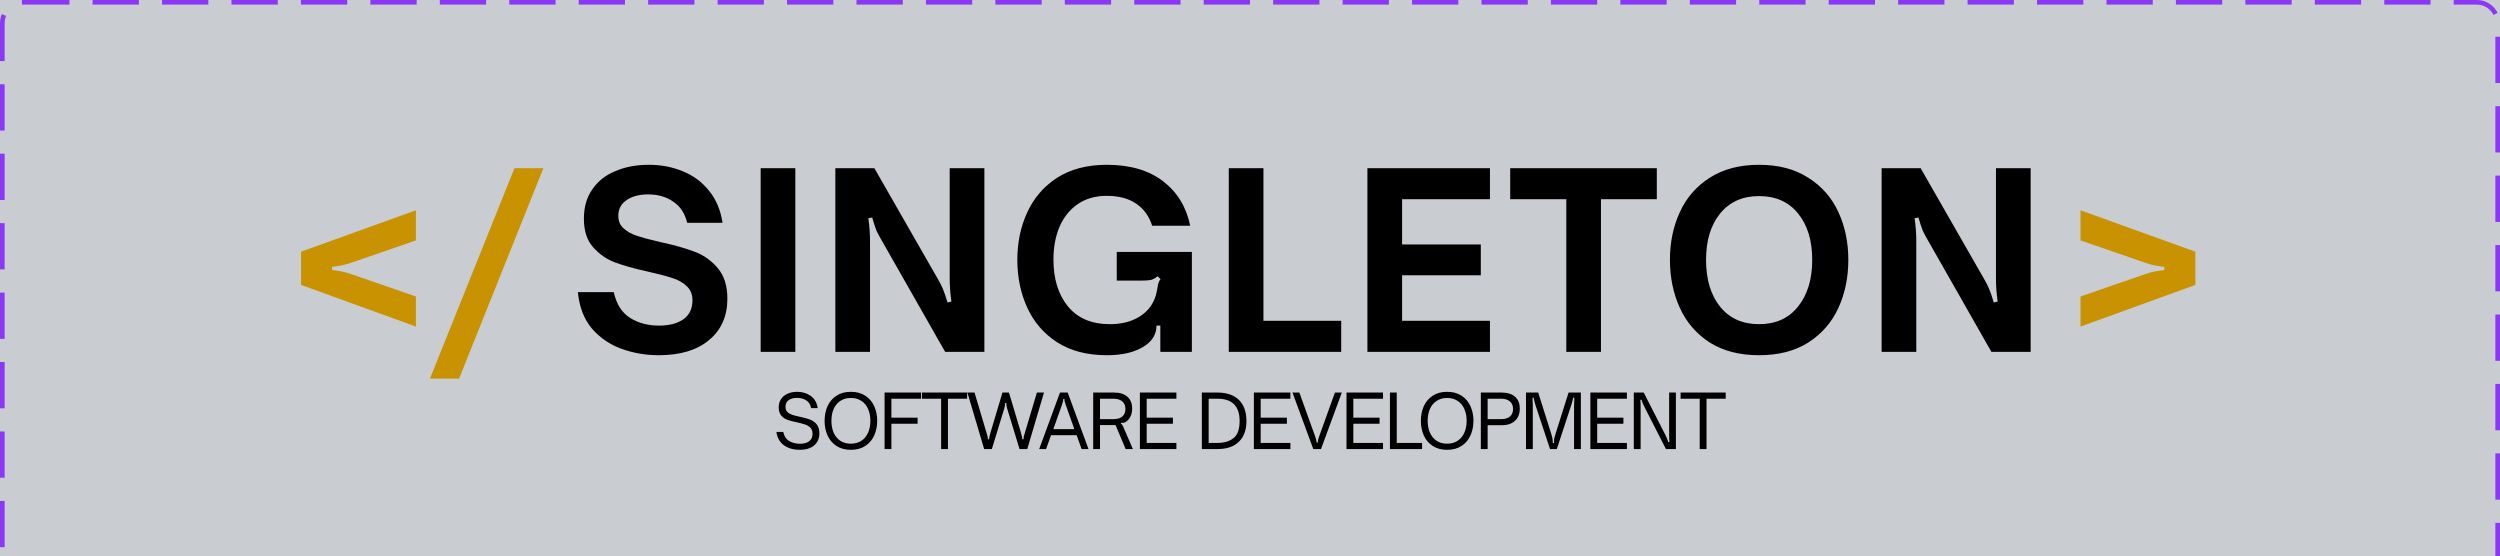
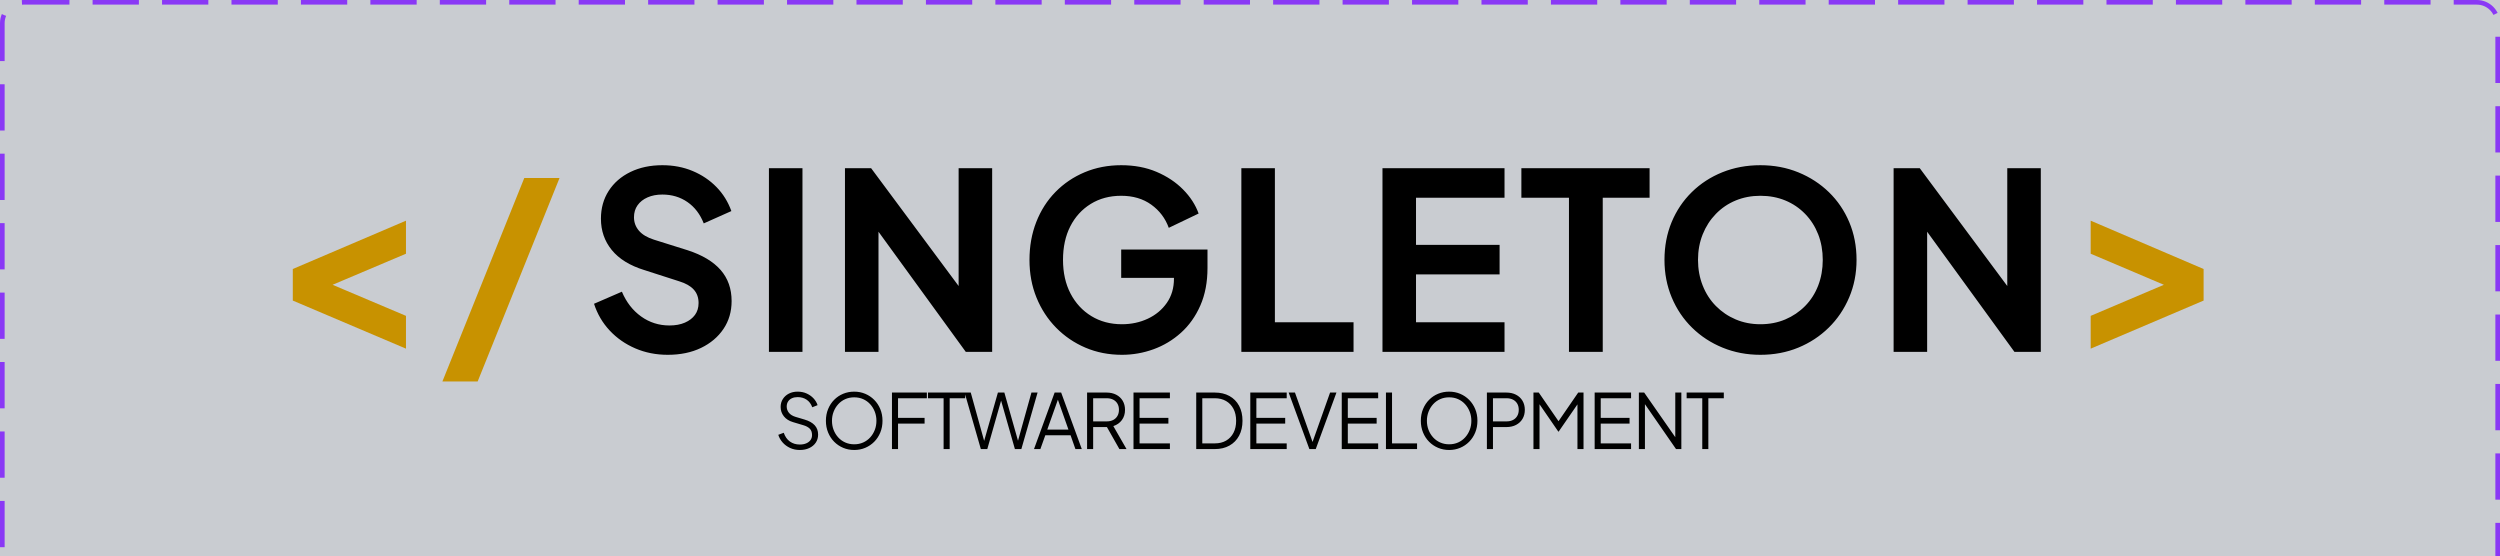
<svg xmlns="http://www.w3.org/2000/svg" width="540" height="120" viewBox="0 0 540 120" fill="none">
  <rect width="540" height="120" fill="#F5F5F5" />
  <g id="Singleton SD / Assets /">
    <g id="Components">
      <rect width="1691" height="1820" transform="translate(-1091.5 -165)" fill="white" />
      <g id="Frame 2609199">
        <g id="A4 - 2">
          <rect width="595" height="842" transform="translate(-27.5 -133)" fill="#C9CCD1" />
          <g id="logos / business_name /">
            <rect x="0.5" y="0.5" width="539" height="575" rx="4.5" stroke="#8A38F5" stroke-dasharray="10 5" />
            <g id="theme=light">
              <g id="SINGLETON">
-                 <path id="&lt;/" d="M89.832 70.54L65.028 61.544V54.368L89.832 45.424V51.924L75.844 56.76C75.012 57.037 74.319 57.228 73.764 57.332C73.244 57.436 72.568 57.54 71.736 57.644V58.32C72.568 58.424 73.244 58.528 73.764 58.632C74.319 58.736 75.012 58.927 75.844 59.204L89.832 64.04V70.54ZM117.367 36.324L99.167 81.772H92.875L111.127 36.324H117.367Z" fill="#C89200" />
-                 <path id="SINGLETON_2" d="M142.292 76.728C139.519 76.728 136.867 76.277 134.336 75.376C131.805 74.475 129.656 73.019 127.888 71.008C126.155 68.963 125.132 66.328 124.82 63.104H132.568C133.157 65.704 134.336 67.559 136.104 68.668C137.872 69.777 139.952 70.332 142.344 70.332C144.528 70.332 146.279 69.881 147.596 68.98C148.913 68.044 149.572 66.675 149.572 64.872C149.572 63.589 149.156 62.567 148.324 61.804C147.492 61.007 146.435 60.417 145.152 60.036C143.904 59.62 142.188 59.169 140.004 58.684C137.023 58.025 134.613 57.349 132.776 56.656C130.973 55.963 129.413 54.871 128.096 53.38C126.779 51.889 126.12 49.844 126.12 47.244C126.12 44.748 126.727 42.633 127.94 40.9C129.153 39.132 130.817 37.815 132.932 36.948C135.047 36.047 137.456 35.596 140.16 35.596C142.795 35.596 145.239 36.064 147.492 37C149.745 37.901 151.635 39.305 153.16 41.212C154.685 43.084 155.656 45.389 156.072 48.128H148.428C147.943 46.083 146.937 44.557 145.412 43.552C143.921 42.512 142.119 41.992 140.004 41.992C138.063 41.992 136.503 42.408 135.324 43.24C134.145 44.037 133.556 45.164 133.556 46.62C133.556 47.764 133.955 48.683 134.752 49.376C135.549 50.069 136.537 50.607 137.716 50.988C138.895 51.369 140.541 51.803 142.656 52.288C145.672 52.947 148.133 53.64 150.04 54.368C151.981 55.096 153.645 56.275 155.032 57.904C156.419 59.533 157.112 61.735 157.112 64.508C157.112 68.287 155.795 71.268 153.16 73.452C150.56 75.636 146.937 76.728 142.292 76.728ZM171.791 76H164.303V36.324H171.791V76ZM180.437 76V36.324H188.861L202.537 60.192C202.953 60.885 203.317 61.596 203.629 62.324C203.941 63.052 204.288 64.057 204.669 65.34L205.501 65.132C205.259 63.468 205.137 61.839 205.137 60.244V36.324H212.625V76H204.149L190.473 51.976C190.023 51.213 189.641 50.503 189.329 49.844C189.052 49.151 188.74 48.197 188.393 46.984L187.561 47.14C187.804 48.804 187.925 50.451 187.925 52.08V76H180.437ZM239.087 76.728C234.823 76.728 231.235 75.792 228.323 73.92C225.446 72.048 223.296 69.552 221.875 66.432C220.454 63.312 219.743 59.88 219.743 56.136C219.743 52.392 220.454 48.977 221.875 45.892C223.296 42.772 225.446 40.276 228.323 38.404C231.235 36.532 234.823 35.596 239.087 35.596C244.079 35.596 248.118 36.775 251.203 39.132C254.288 41.489 256.247 44.696 257.079 48.752H248.863C248.204 46.672 247.043 45.077 245.379 43.968C243.75 42.859 241.635 42.304 239.035 42.304C236.574 42.304 234.476 42.911 232.743 44.124C231.044 45.303 229.744 46.932 228.843 49.012C227.976 51.092 227.543 53.449 227.543 56.084C227.543 60.244 228.583 63.607 230.663 66.172C232.778 68.737 235.794 70.02 239.711 70.02C242.103 70.02 244.148 69.535 245.847 68.564C247.58 67.559 248.776 66.189 249.435 64.456C249.678 63.832 249.868 63.087 250.007 62.22C250.111 61.284 250.336 60.643 250.683 60.296L250.059 59.672C249.574 60.053 249.106 60.313 248.655 60.452C248.204 60.556 247.528 60.608 246.627 60.608H241.219V54.42H257.443V76H250.631V70.332H249.799C249.799 72.1 248.984 73.539 247.355 74.648C245.344 76.035 242.588 76.728 239.087 76.728ZM289.701 76H265.417V36.324H272.905V69.292H289.701V76ZM321.831 76H295.363V36.324H321.831V43.032H302.851V52.808H319.855V59.464H302.851V69.292H321.831V76ZM345.808 76H338.32V43.032H326.204V36.324H357.872V43.032H345.808V76ZM379.946 76.728C375.751 76.728 372.198 75.809 369.286 73.972C366.408 72.1 364.259 69.604 362.838 66.484C361.416 63.364 360.706 59.915 360.706 56.136C360.706 52.357 361.416 48.925 362.838 45.84C364.259 42.72 366.408 40.241 369.286 38.404C372.198 36.532 375.751 35.596 379.946 35.596C384.175 35.596 387.728 36.532 390.606 38.404C393.518 40.241 395.684 42.72 397.106 45.84C398.527 48.925 399.238 52.357 399.238 56.136C399.238 59.915 398.527 63.364 397.106 66.484C395.684 69.604 393.518 72.1 390.606 73.972C387.728 75.809 384.175 76.728 379.946 76.728ZM379.946 70.02C383.551 70.02 386.359 68.755 388.37 66.224C390.415 63.693 391.438 60.331 391.438 56.136C391.438 51.941 390.415 48.596 388.37 46.1C386.359 43.604 383.551 42.356 379.946 42.356C376.375 42.356 373.567 43.621 371.522 46.152C369.511 48.648 368.506 51.976 368.506 56.136C368.506 60.331 369.511 63.693 371.522 66.224C373.567 68.755 376.375 70.02 379.946 70.02ZM406.43 76V36.324H414.854L428.53 60.192C428.946 60.885 429.31 61.596 429.622 62.324C429.934 63.052 430.281 64.057 430.662 65.34L431.494 65.132C431.251 63.468 431.13 61.839 431.13 60.244V36.324H438.618V76H430.142L416.466 51.976C416.015 51.213 415.634 50.503 415.322 49.844C415.045 49.151 414.733 48.197 414.386 46.984L413.554 47.14C413.797 48.804 413.918 50.451 413.918 52.08V76H406.43Z" fill="black" />
-                 <path id="&gt;" d="M449.392 70.54V64.04L463.38 59.204C464.212 58.927 464.888 58.736 465.408 58.632C465.963 58.528 466.656 58.424 467.488 58.32V57.644C466.656 57.54 465.963 57.436 465.408 57.332C464.888 57.228 464.212 57.037 463.38 56.76L449.392 51.924V45.424L474.196 54.368V61.544L449.392 70.54Z" fill="#C89200" />
+                 <path id="&lt;/" d="M87.689 75.308 63.244 64.923V58.106L87.689 47.668V54.804L68.943 62.739V60.289L87.689 68.225ZM95.561 82.391 113.243 38.454H120.858L103.177 82.391Z" fill="#C89200" />
+                 <path id="SINGLETON_2" d="M144.235 76.639Q140.454 76.639 137.232 75.254Q134.01 73.87 131.693 71.393Q129.376 68.917 128.311 65.615L134.329 63.005Q135.767 66.414 138.483 68.358Q141.199 70.302 144.608 70.302Q146.525 70.302 147.936 69.689Q149.347 69.077 150.12 68.012Q150.892 66.946 150.892 65.455Q150.892 63.698 149.853 62.553Q148.815 61.408 146.738 60.769L139.122 58.319Q134.489 56.881 132.146 54.005Q129.802 51.129 129.802 47.242Q129.802 43.833 131.48 41.224Q133.158 38.614 136.167 37.149Q139.175 35.685 143.063 35.685Q146.631 35.685 149.614 36.936Q152.596 38.188 154.753 40.398Q156.91 42.608 157.975 45.591L152.01 48.253Q150.839 45.271 148.495 43.647Q146.152 42.022 143.063 42.022Q141.252 42.022 139.868 42.635Q138.483 43.247 137.711 44.339Q136.939 45.431 136.939 46.922Q136.939 48.573 138.004 49.824Q139.069 51.076 141.252 51.768L148.549 54.058Q153.288 55.603 155.658 58.319Q158.028 61.035 158.028 65.029Q158.028 68.438 156.271 71.047Q154.513 73.657 151.424 75.148Q148.336 76.639 144.235 76.639ZM166.089 76V36.324H173.332V76ZM182.512 76V36.324H188.157L209.992 65.722L207.063 66.307V36.324H214.306V76H208.607L187.092 46.389L189.754 45.804V76ZM242.338 76.639Q238.077 76.639 234.456 75.095Q230.834 73.55 228.118 70.781Q225.402 68.012 223.884 64.284Q222.367 60.556 222.367 56.135Q222.367 51.715 223.831 47.961Q225.296 44.206 227.985 41.463Q230.675 38.721 234.296 37.203Q237.917 35.685 242.178 35.685Q246.439 35.685 249.82 37.123Q253.202 38.561 255.545 40.931Q257.889 43.301 258.901 46.123L252.456 49.212Q251.338 46.123 248.675 44.206Q246.012 42.289 242.178 42.289Q238.45 42.289 235.601 44.046Q232.752 45.804 231.181 48.893Q229.61 51.981 229.61 56.135Q229.61 60.289 231.234 63.405Q232.858 66.52 235.734 68.278Q238.61 70.035 242.338 70.035Q245.373 70.035 247.93 68.837Q250.486 67.639 252.03 65.429Q253.575 63.218 253.575 60.183V57.147L256.877 60.023H242.178V53.899H260.818V57.893Q260.818 62.473 259.273 65.988Q257.729 69.503 255.093 71.873Q252.456 74.243 249.155 75.441Q245.853 76.639 242.338 76.639ZM268.133 76V36.324H275.376V69.609H292.365V76ZM298.615 76V36.324H324.977V42.715H305.858V52.887H323.912V59.277H305.858V69.609H324.977V76ZM338.896 76V42.715H328.618V36.324H356.311V42.715H346.192V76ZM380.243 76.639Q375.876 76.639 372.094 75.095Q368.313 73.55 365.491 70.781Q362.668 68.012 361.097 64.257Q359.526 60.502 359.526 56.135Q359.526 51.715 361.07 47.987Q362.615 44.259 365.437 41.49Q368.26 38.721 372.041 37.203Q375.822 35.685 380.243 35.685Q384.663 35.685 388.444 37.229Q392.225 38.774 395.048 41.516Q397.87 44.259 399.441 47.987Q401.013 51.715 401.013 56.135Q401.013 60.502 399.415 64.257Q397.817 68.012 394.995 70.781Q392.172 73.55 388.417 75.095Q384.663 76.639 380.243 76.639ZM380.243 70.035Q383.172 70.035 385.621 68.997Q388.071 67.958 389.909 66.094Q391.746 64.23 392.731 61.674Q393.716 59.118 393.716 56.135Q393.716 53.153 392.731 50.623Q391.746 48.094 389.909 46.203Q388.071 44.312 385.621 43.301Q383.172 42.289 380.243 42.289Q377.367 42.289 374.917 43.301Q372.467 44.312 370.63 46.203Q368.792 48.094 367.781 50.623Q366.769 53.153 366.769 56.135Q366.769 59.118 367.781 61.674Q368.792 64.23 370.63 66.094Q372.467 67.958 374.917 68.997Q377.367 70.035 380.243 70.035ZM409.02 76V36.324H414.665L436.501 65.722L433.571 66.307V36.324H440.814V76H435.116L413.6 46.389L416.263 45.804V76Z" fill="black" />
+                 <path id="&gt;" d="M451.588 75.308V68.225L470.281 60.289V62.739L451.588 54.804V47.668L475.98 58.106V64.923Z" fill="#C89200" />
              </g>
-               <path id="SOFTWARE DEVELOPMENT" d="M172.709 97.16C171.407 97.16 170.293 96.84 169.365 96.2C168.447 95.56 167.893 94.595 167.701 93.304H169.189C169.37 94.2 169.791 94.851 170.453 95.256C171.125 95.651 171.898 95.848 172.773 95.848C173.647 95.848 174.319 95.667 174.789 95.304C175.269 94.941 175.509 94.403 175.509 93.688C175.509 93.144 175.359 92.717 175.061 92.408C174.762 92.088 174.389 91.853 173.941 91.704C173.493 91.544 172.89 91.384 172.133 91.224C171.279 91.043 170.591 90.861 170.069 90.68C169.546 90.488 169.103 90.179 168.741 89.752C168.378 89.325 168.197 88.739 168.197 87.992C168.197 87.309 168.362 86.717 168.693 86.216C169.034 85.704 169.503 85.315 170.101 85.048C170.709 84.771 171.407 84.632 172.197 84.632C173.317 84.632 174.287 84.925 175.109 85.512C175.93 86.088 176.437 86.968 176.629 88.152H175.205C175.045 87.373 174.687 86.813 174.133 86.472C173.578 86.12 172.927 85.944 172.181 85.944C171.37 85.944 170.746 86.115 170.309 86.456C169.882 86.797 169.669 87.267 169.669 87.864C169.669 88.333 169.802 88.707 170.069 88.984C170.346 89.251 170.687 89.453 171.093 89.592C171.509 89.731 172.074 89.875 172.789 90.024C173.695 90.216 174.426 90.419 174.981 90.632C175.535 90.835 176.005 91.171 176.389 91.64C176.783 92.109 176.981 92.76 176.981 93.592C176.981 94.691 176.607 95.56 175.861 96.2C175.125 96.84 174.074 97.16 172.709 97.16ZM183.778 97.16C182.552 97.16 181.512 96.877 180.658 96.312C179.805 95.747 179.165 94.989 178.738 94.04C178.322 93.08 178.114 92.029 178.114 90.888C178.114 89.747 178.322 88.701 178.738 87.752C179.165 86.803 179.805 86.045 180.658 85.48C181.512 84.915 182.552 84.632 183.778 84.632C185.016 84.632 186.061 84.915 186.914 85.48C187.778 86.045 188.418 86.803 188.834 87.752C189.261 88.691 189.474 89.736 189.474 90.888C189.474 92.04 189.261 93.091 188.834 94.04C188.418 94.989 187.778 95.747 186.914 96.312C186.061 96.877 185.016 97.16 183.778 97.16ZM183.778 95.832C184.674 95.832 185.437 95.624 186.066 95.208C186.706 94.781 187.186 94.195 187.506 93.448C187.837 92.701 188.002 91.848 188.002 90.888C188.002 89.928 187.837 89.08 187.506 88.344C187.186 87.597 186.706 87.016 186.066 86.6C185.437 86.173 184.674 85.96 183.778 85.96C182.893 85.96 182.136 86.173 181.506 86.6C180.877 87.016 180.397 87.597 180.066 88.344C179.746 89.08 179.586 89.928 179.586 90.888C179.586 91.848 179.746 92.701 180.066 93.448C180.397 94.195 180.877 94.781 181.506 95.208C182.136 95.624 182.893 95.832 183.778 95.832ZM192.539 97H191.067V84.792H198.955V86.12H192.539V90.216H198.203V91.528H192.539V97ZM204.756 97H203.284V86.12H199.156V84.792H208.9V86.12H204.756V97ZM212.576 97L208.96 84.792H210.496L213.088 93.48C213.216 93.885 213.296 94.179 213.328 94.36C213.371 94.541 213.392 94.717 213.392 94.888H213.648C213.648 94.717 213.669 94.536 213.712 94.344C213.755 94.152 213.829 93.864 213.936 93.48L216.528 84.792H217.936L220.528 93.48C220.635 93.864 220.709 94.152 220.752 94.344C220.795 94.536 220.816 94.717 220.816 94.888H221.072C221.072 94.717 221.088 94.541 221.12 94.36C221.163 94.179 221.248 93.885 221.376 93.48L223.968 84.792H225.504L221.888 97H220.224L217.52 88.152C217.413 87.789 217.36 87.421 217.36 87.048H217.104C217.104 87.421 217.051 87.789 216.944 88.152L214.24 97H212.576ZM225.95 97H224.462L228.958 84.792H230.622L235.118 97H233.63L232.558 94.008H227.022L225.95 97ZM227.518 92.696H232.062L230.206 87.464C230.11 87.187 230.035 86.957 229.982 86.776C229.939 86.595 229.918 86.392 229.918 86.168H229.662C229.662 86.392 229.635 86.595 229.582 86.776C229.539 86.957 229.47 87.187 229.374 87.464L227.518 92.696ZM236.131 97V84.792H240.675C241.881 84.792 242.825 85.091 243.507 85.688C244.201 86.275 244.547 87.139 244.547 88.28C244.547 89.219 244.291 89.992 243.779 90.6C243.342 91.101 242.894 91.352 242.435 91.352C242.371 91.352 242.286 91.341 242.179 91.32L242.083 91.528C242.201 91.56 242.291 91.624 242.355 91.72C242.43 91.805 242.505 91.928 242.579 92.088L244.707 97H243.139L240.963 91.816H237.603V97H236.131ZM240.483 90.536C241.326 90.536 241.971 90.349 242.419 89.976C242.867 89.592 243.091 89.043 243.091 88.328C243.091 87.624 242.862 87.08 242.403 86.696C241.945 86.312 241.305 86.12 240.483 86.12H237.603V90.536H240.483ZM254.102 97H246.214V84.792H254.102V86.12H247.686V90.216H253.35V91.528H247.686V95.672H254.102V97ZM259.598 97V84.792H262.958C264.984 84.792 266.536 85.325 267.614 86.392C268.691 87.459 269.23 88.973 269.23 90.936C269.23 92.867 268.686 94.36 267.598 95.416C266.52 96.472 264.968 97 262.942 97H259.598ZM262.926 95.672C264.398 95.672 265.571 95.325 266.446 94.632C267.32 93.939 267.758 92.707 267.758 90.936C267.758 87.725 266.152 86.12 262.942 86.12H261.07V95.672H262.926ZM278.724 97H270.836V84.792H278.724V86.12H272.308V90.216H277.972V91.528H272.308V95.672H278.724V97ZM283.672 97L279.176 84.792H280.664L284.088 94.312C284.195 94.611 284.269 94.856 284.312 95.048C284.355 95.229 284.376 95.416 284.376 95.608H284.632C284.632 95.416 284.653 95.229 284.696 95.048C284.739 94.856 284.813 94.611 284.92 94.312L288.344 84.792H289.832L285.336 97H283.672ZM298.733 97H290.845V84.792H298.733V86.12H292.317V90.216H297.981V91.528H292.317V95.672H298.733V97ZM307.169 97H300.225V84.792H301.697V95.672H307.169V97ZM312.57 97.16C311.343 97.16 310.303 96.877 309.45 96.312C308.596 95.747 307.956 94.989 307.53 94.04C307.114 93.08 306.906 92.029 306.906 90.888C306.906 89.747 307.114 88.701 307.53 87.752C307.956 86.803 308.596 86.045 309.45 85.48C310.303 84.915 311.343 84.632 312.57 84.632C313.807 84.632 314.852 84.915 315.706 85.48C316.57 86.045 317.21 86.803 317.626 87.752C318.052 88.691 318.266 89.736 318.266 90.888C318.266 92.04 318.052 93.091 317.626 94.04C317.21 94.989 316.57 95.747 315.706 96.312C314.852 96.877 313.807 97.16 312.57 97.16ZM312.57 95.832C313.466 95.832 314.228 95.624 314.858 95.208C315.498 94.781 315.978 94.195 316.298 93.448C316.628 92.701 316.794 91.848 316.794 90.888C316.794 89.928 316.628 89.08 316.298 88.344C315.978 87.597 315.498 87.016 314.858 86.6C314.228 86.173 313.466 85.96 312.57 85.96C311.684 85.96 310.927 86.173 310.298 86.6C309.668 87.016 309.188 87.597 308.858 88.344C308.538 89.08 308.378 89.928 308.378 90.888C308.378 91.848 308.538 92.701 308.858 93.448C309.188 94.195 309.668 94.781 310.298 95.208C310.927 95.624 311.684 95.832 312.57 95.832ZM319.858 97V84.792H324.402C325.608 84.792 326.552 85.091 327.234 85.688C327.928 86.275 328.274 87.139 328.274 88.28C328.274 89.389 327.922 90.264 327.218 90.904C326.525 91.533 325.586 91.848 324.402 91.848H321.33V97H319.858ZM324.21 90.536C325.053 90.536 325.698 90.349 326.146 89.976C326.594 89.592 326.818 89.043 326.818 88.328C326.818 87.624 326.589 87.08 326.13 86.696C325.672 86.312 325.032 86.12 324.21 86.12H321.33V90.536H324.21ZM329.613 97V84.792H332.253L335.069 93.704C335.197 94.109 335.282 94.435 335.325 94.68C335.378 94.925 335.405 95.261 335.405 95.688H335.661C335.661 95.261 335.682 94.925 335.725 94.68C335.778 94.435 335.869 94.109 335.997 93.704L338.813 84.792H341.469V97H339.997V87.56C339.997 87.08 340.018 86.536 340.061 85.928L339.805 85.896C339.709 86.44 339.565 86.995 339.373 87.56L336.269 97H334.813L331.677 87.56C331.517 87.069 331.378 86.515 331.261 85.896L331.021 85.928C331.063 86.536 331.085 87.08 331.085 87.56V97H329.613ZM351.411 97H343.523V84.792H351.411V86.12H344.995V90.216H350.659V91.528H344.995V95.672H351.411V97ZM352.903 97V84.792H355.047L359.735 93.976C359.991 94.467 360.193 94.973 360.343 95.496L360.599 95.448C360.556 94.979 360.535 94.493 360.535 93.992V84.792H361.991V97H359.847L355.159 87.816C355.02 87.539 354.908 87.299 354.823 87.096C354.737 86.893 354.652 86.637 354.567 86.328L354.311 86.376C354.353 86.845 354.375 87.336 354.375 87.848V97H352.903ZM368.608 97H367.136V86.12H363.008V84.792H372.752V86.12H368.608V97Z" fill="black" />
+               <path id="SOFTWARE DEVELOPMENT" d="M172.763 97.197Q171.6 97.197 170.649 96.754Q169.699 96.312 169.043 95.566Q168.388 94.821 168.109 93.919L169.289 93.477Q169.715 94.722 170.616 95.37Q171.518 96.017 172.763 96.017Q173.55 96.017 174.148 95.763Q174.746 95.509 175.074 95.05Q175.401 94.591 175.401 93.985Q175.401 93.084 174.91 92.592Q174.418 92.1 173.501 91.838L171.305 91.183Q170.01 90.806 169.314 89.921Q168.617 89.036 168.617 87.905Q168.617 86.939 169.093 86.193Q169.568 85.447 170.395 85.021Q171.223 84.595 172.272 84.595Q173.369 84.595 174.246 84.997Q175.123 85.398 175.729 86.054Q176.335 86.709 176.598 87.512L175.451 87.971Q175.057 86.889 174.23 86.332Q173.402 85.775 172.288 85.775Q171.583 85.775 171.051 86.021Q170.518 86.267 170.223 86.726Q169.928 87.184 169.928 87.807Q169.928 88.561 170.403 89.159Q170.879 89.757 171.862 90.052L173.795 90.626Q175.238 91.052 175.975 91.855Q176.712 92.658 176.712 93.87Q176.712 94.853 176.213 95.599Q175.713 96.345 174.82 96.771Q173.927 97.197 172.763 97.197ZM184.508 97.197Q183.23 97.197 182.124 96.73Q181.018 96.263 180.182 95.419Q179.346 94.575 178.871 93.42Q178.396 92.264 178.396 90.888Q178.396 89.511 178.871 88.356Q179.346 87.201 180.182 86.357Q181.018 85.513 182.124 85.054Q183.23 84.595 184.508 84.595Q185.786 84.595 186.892 85.062Q187.998 85.529 188.834 86.373Q189.67 87.217 190.145 88.364Q190.62 89.511 190.62 90.888Q190.62 92.264 190.145 93.42Q189.67 94.575 188.834 95.419Q187.998 96.263 186.892 96.73Q185.786 97.197 184.508 97.197ZM184.508 95.968Q185.573 95.968 186.45 95.574Q187.327 95.181 187.966 94.476Q188.605 93.772 188.957 92.854Q189.309 91.937 189.309 90.888Q189.309 89.855 188.957 88.938Q188.605 88.02 187.966 87.316Q187.327 86.611 186.45 86.218Q185.573 85.824 184.508 85.824Q183.443 85.824 182.566 86.218Q181.69 86.611 181.051 87.316Q180.411 88.02 180.059 88.938Q179.707 89.855 179.707 90.888Q179.707 91.937 180.059 92.854Q180.411 93.772 181.051 94.476Q181.69 95.181 182.574 95.574Q183.459 95.968 184.508 95.968ZM192.664 97V84.792H200.202V86.021H193.975V90.265H199.711V91.494H193.975V97ZM203.819 97V86.021H200.444V84.792H208.473V86.021H205.13V97ZM211.861 97 208.354 84.792H209.682L212.713 95.722H212.435L215.548 84.792H216.941L220.038 95.722H219.743L222.791 84.792H224.118L220.611 97H219.219L216.089 86.021H216.384L213.254 97ZM223.344 97 227.801 84.792H229.21L233.667 97H232.291L231.242 94.018H225.785L224.72 97ZM226.211 92.789H230.783L228.309 85.775H228.702ZM234.81 97V84.792H239.005Q240.201 84.792 241.103 85.259Q242.004 85.726 242.504 86.57Q243.004 87.414 243.004 88.528Q243.004 89.823 242.323 90.74Q241.643 91.658 240.48 92.035L243.331 97H241.791L238.809 91.74L239.693 92.248H236.121V97ZM236.121 91.019H239.071Q239.857 91.019 240.447 90.716Q241.037 90.413 241.365 89.847Q241.693 89.282 241.693 88.512Q241.693 87.742 241.365 87.184Q241.037 86.627 240.447 86.324Q239.857 86.021 239.071 86.021H236.121ZM244.835 97V84.792H252.7V86.021H246.146V90.265H252.372V91.494H246.146V95.771H252.7V97ZM258.384 97V84.792H262.399Q264.218 84.792 265.562 85.538Q266.905 86.283 267.643 87.651Q268.38 89.02 268.38 90.888Q268.38 92.739 267.643 94.116Q266.905 95.492 265.562 96.246Q264.218 97 262.399 97ZM259.695 95.771H262.399Q263.808 95.771 264.841 95.173Q265.873 94.575 266.438 93.477Q267.004 92.379 267.004 90.888Q267.004 89.397 266.43 88.307Q265.857 87.217 264.824 86.619Q263.792 86.021 262.399 86.021H259.695ZM270.064 97V84.792H277.929V86.021H271.375V90.265H277.602V91.494H271.375V95.771H277.929V97ZM282.825 97 278.351 84.792H279.711L283.644 95.837H283.382L287.298 84.792H288.675L284.201 97ZM289.818 97V84.792H297.683V86.021H291.128V90.265H297.355V91.494H291.128V95.771H297.683V97ZM299.367 97V84.792H300.678V95.771H306.085V97ZM313.013 97.197Q311.734 97.197 310.628 96.73Q309.522 96.263 308.686 95.419Q307.851 94.575 307.376 93.42Q306.9 92.264 306.9 90.888Q306.9 89.511 307.376 88.356Q307.851 87.201 308.686 86.357Q309.522 85.513 310.628 85.054Q311.734 84.595 313.013 84.595Q314.291 84.595 315.397 85.062Q316.503 85.529 317.339 86.373Q318.174 87.217 318.65 88.364Q319.125 89.511 319.125 90.888Q319.125 92.264 318.65 93.42Q318.174 94.575 317.339 95.419Q316.503 96.263 315.397 96.73Q314.291 97.197 313.013 97.197ZM313.013 95.968Q314.078 95.968 314.954 95.574Q315.831 95.181 316.47 94.476Q317.109 93.772 317.461 92.854Q317.814 91.937 317.814 90.888Q317.814 89.855 317.461 88.938Q317.109 88.02 316.47 87.316Q315.831 86.611 314.954 86.218Q314.078 85.824 313.013 85.824Q311.947 85.824 311.071 86.218Q310.194 86.611 309.555 87.316Q308.916 88.02 308.564 88.938Q308.211 89.855 308.211 90.888Q308.211 91.937 308.564 92.854Q308.916 93.772 309.555 94.476Q310.194 95.181 311.079 95.574Q311.964 95.968 313.013 95.968ZM321.169 97V84.792H325.364Q326.56 84.792 327.461 85.259Q328.363 85.726 328.862 86.57Q329.362 87.414 329.362 88.528Q329.362 89.642 328.862 90.478Q328.363 91.314 327.469 91.781Q326.576 92.248 325.364 92.248H322.48V97ZM322.48 91.019H325.429Q326.216 91.019 326.806 90.716Q327.396 90.413 327.723 89.847Q328.051 89.282 328.051 88.512Q328.051 87.742 327.723 87.184Q327.396 86.627 326.806 86.324Q326.216 86.021 325.429 86.021H322.48ZM331.226 97V84.792H332.373L336.961 91.445H336.322L340.894 84.792H342.041V97H340.73V86.562L341.156 86.726L336.666 93.231H336.601L332.127 86.726L332.537 86.562V97ZM344.446 97V84.792H352.311V86.021H345.757V90.265H351.984V91.494H345.757V95.771H352.311V97ZM353.995 97V84.792H355.142L362.303 95.066H361.86V84.792H363.171V97H362.024L354.863 86.66H355.306V97ZM367.69 97V86.021H364.314V84.792H372.344V86.021H369.001V97Z" fill="black" />
            </g>
          </g>
        </g>
      </g>
    </g>
  </g>
</svg>
